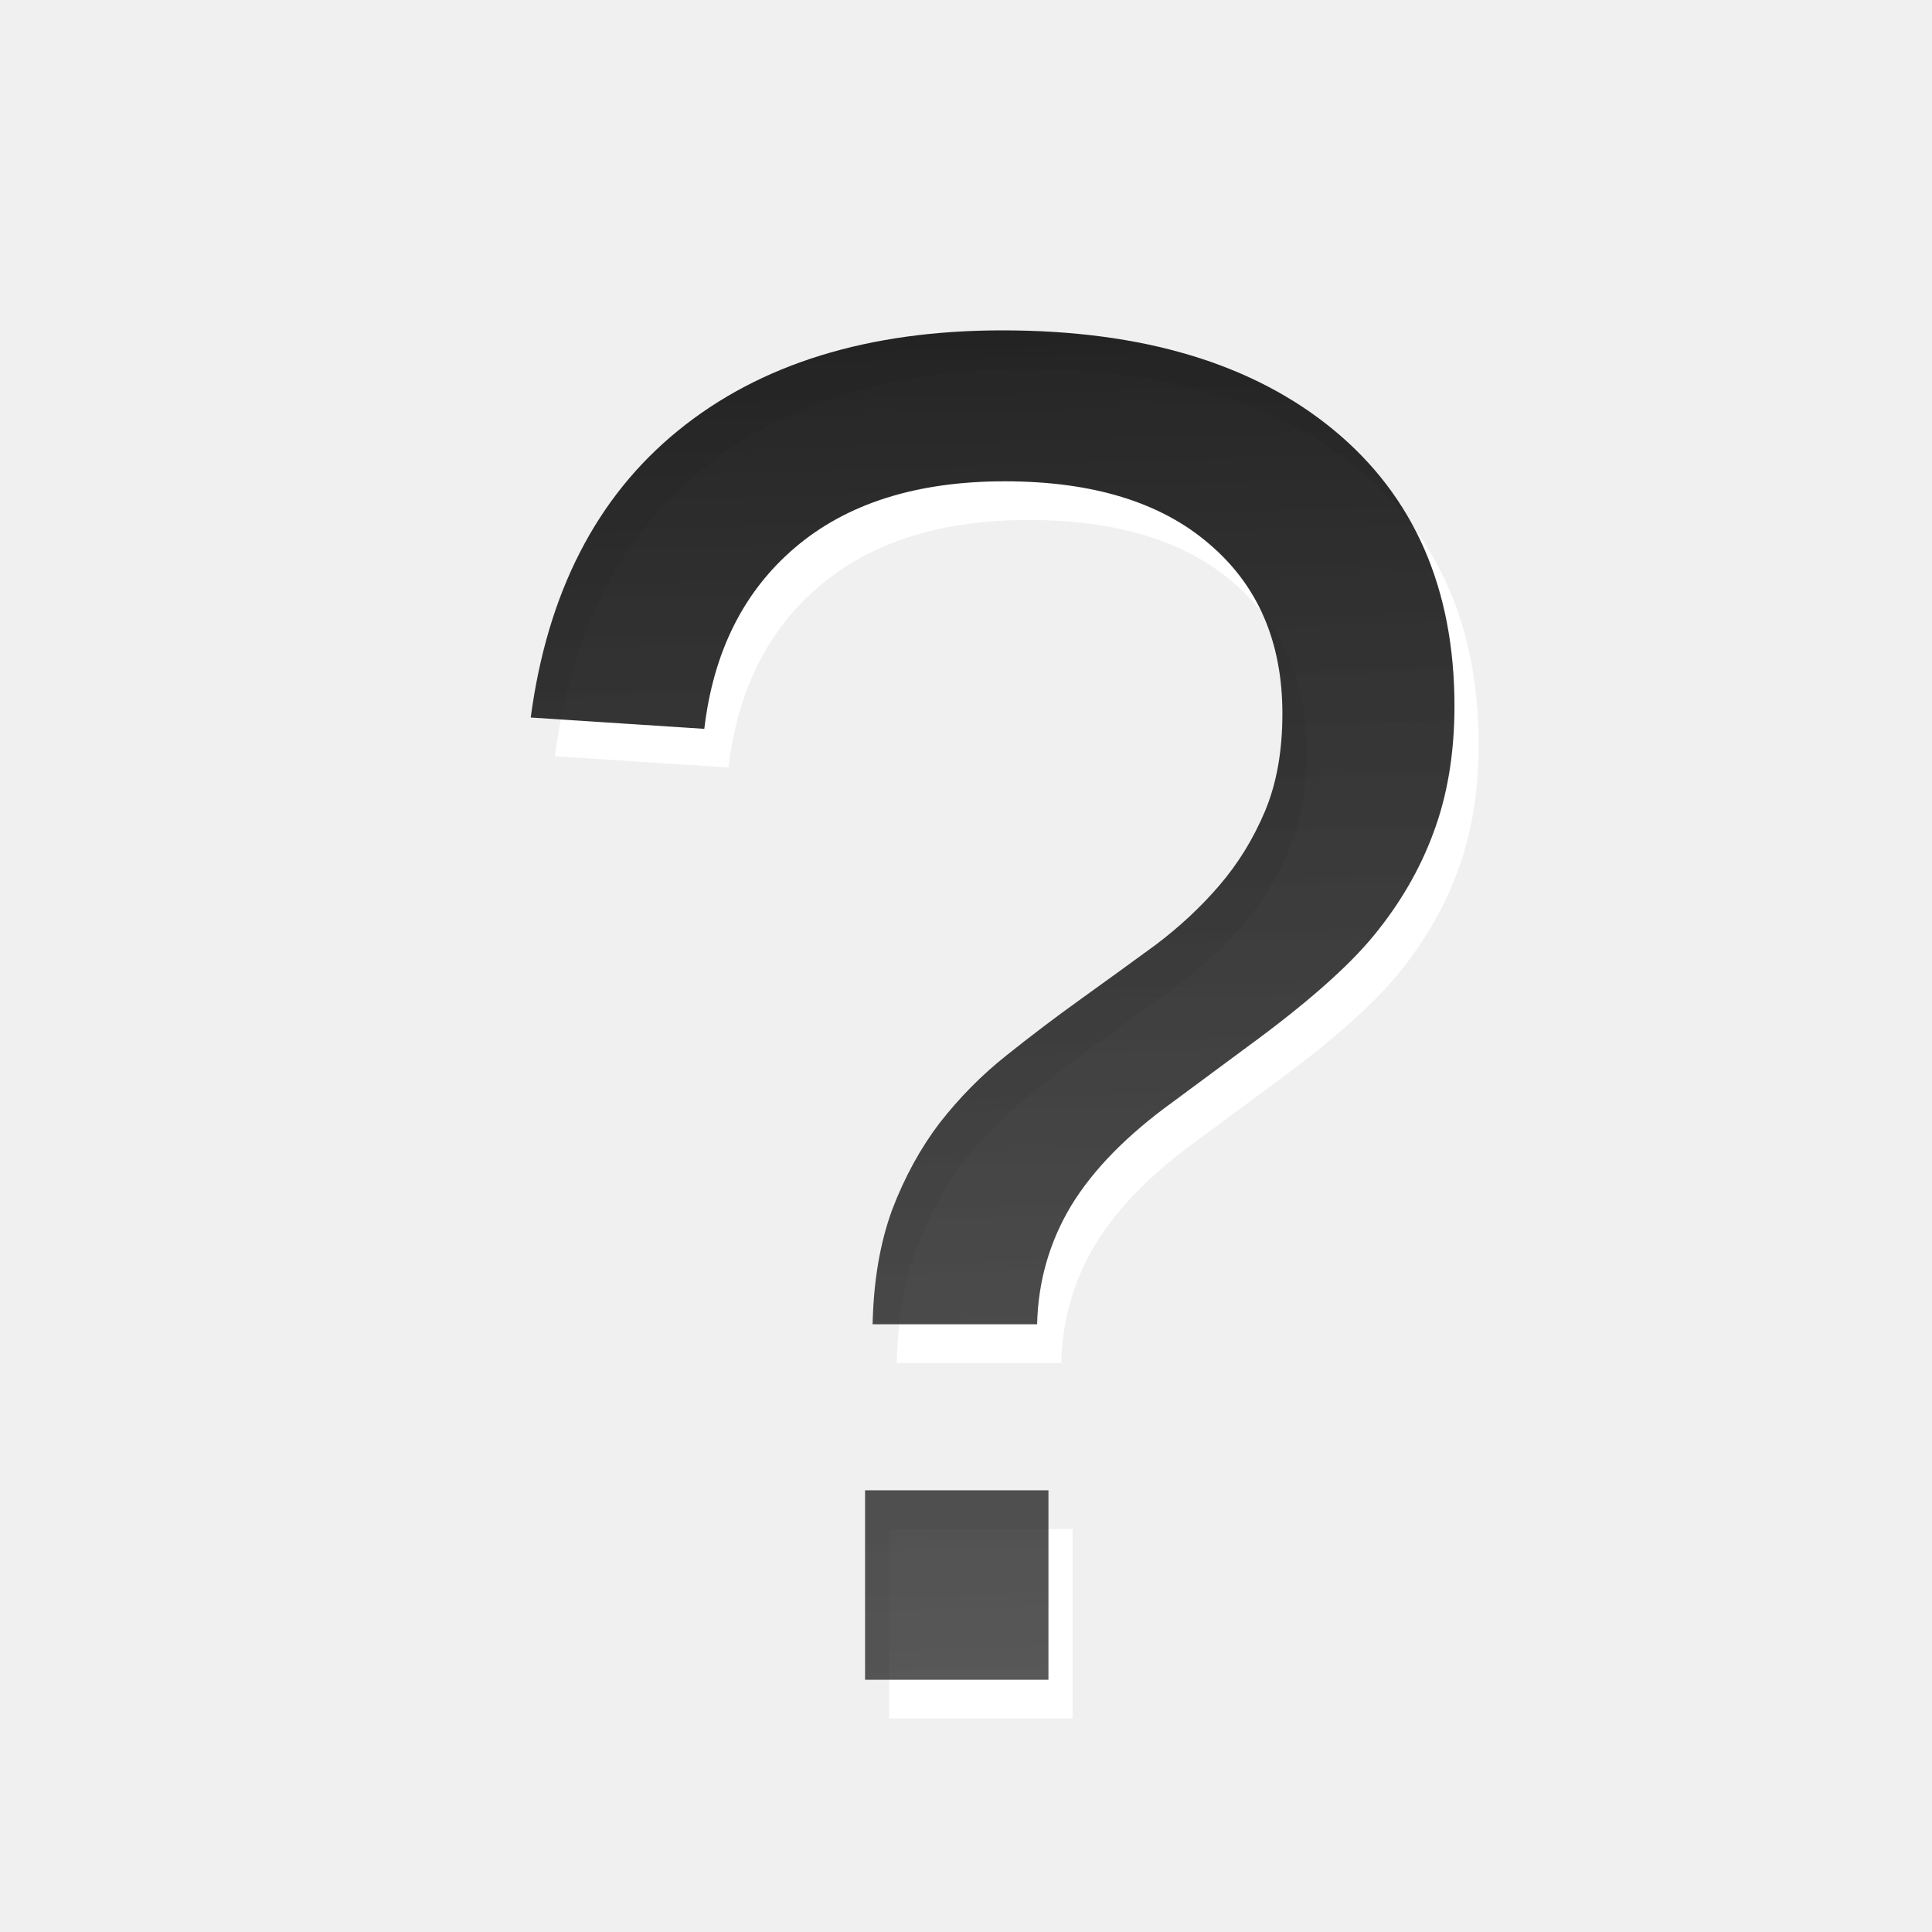
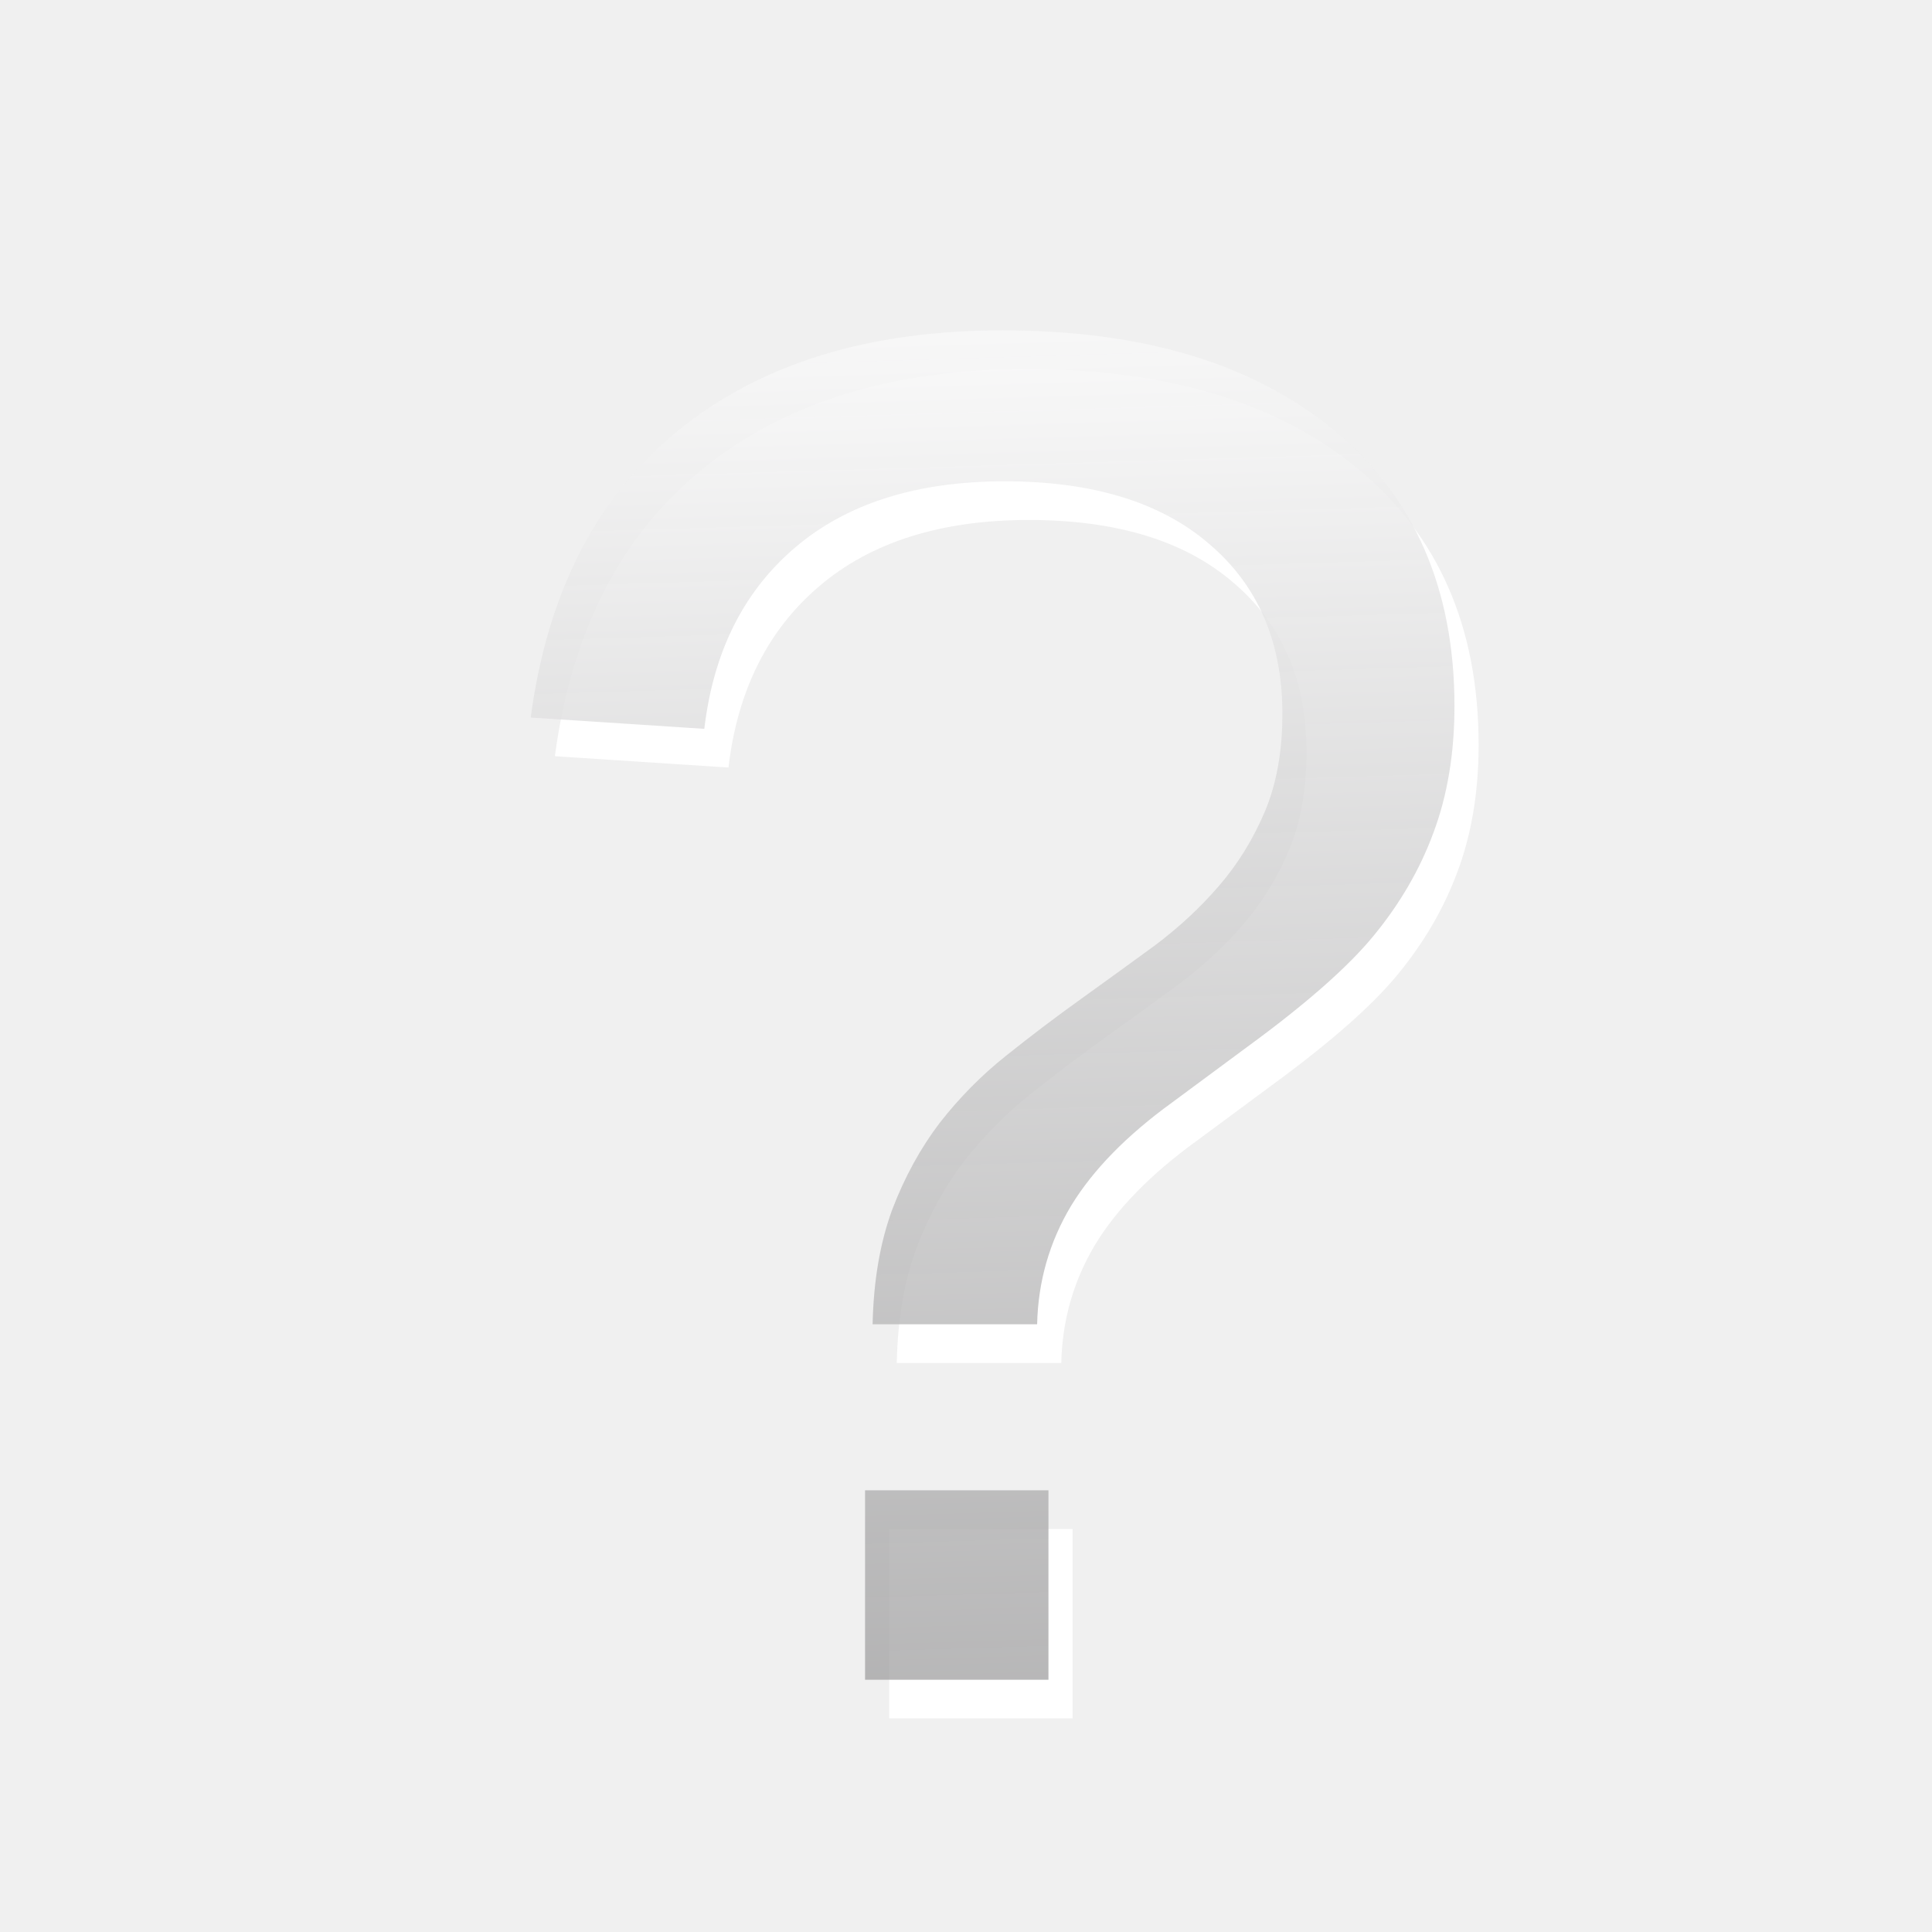
<svg xmlns="http://www.w3.org/2000/svg" xmlns:xlink="http://www.w3.org/1999/xlink" version="1.1" width="40" height="40" id="svg2985">
  <defs id="defs2987">
    <linearGradient id="linearGradient3803">
-       <stop id="stop3811" offset="0" style="stop-color:#000000;stop-opacity:0.87;" />
+       <stop id="stop3811" offset="0" style="stop-color:#ffffff;stop-opacity:0.87;" />
      <stop style="stop-color:#484749;stop-opacity:0.663;" offset="1" id="stop3821" />
    </linearGradient>
    <linearGradient x1="39.999" y1="5.182" x2="39.999" y2="58.802" id="hicg_overlay_grad" gradientUnits="userSpaceOnUse">
      <stop id="stop2990" style="stop-color:#009eff;stop-opacity:1" offset="0" />
-       <stop id="stop2992" style="stop-color:#000000;stop-opacity:1" offset="1" />
+       <stop id="stop2992" style="stop-color:#ffffff;stop-opacity:1" offset="1" />
    </linearGradient>
    <filter color-interpolation-filters="sRGB" id="hicg_drop_shadow">
      <feOffset id="feOffset2995" dy="2" dx="0" in="SourceGraphic" />
      <feGaussianBlur id="feGaussianBlur2997" stdDeviation="5" />
      <feColorMatrix id="feColorMatrix2999" result="shadow" values="1 0 0 0 0  0 1 0 0 0  0 0 1 0 0  0 0 0 0.5 0" type="matrix" />
      <feBlend in2="shadow" mode="normal" in="SourceGraphic" id="feBlend3001" />
    </filter>
    <linearGradient x1="39.999" y1="5.182" x2="39.999" y2="58.802" id="linearGradient3828" xlink:href="#hicg_overlay_grad" gradientUnits="userSpaceOnUse" />
    <linearGradient xlink:href="#linearGradient3803" id="linearGradient3809" x1="20.619" y1="3.986" x2="22.405" y2="62.68" gradientUnits="userSpaceOnUse" spreadMethod="pad" gradientTransform="translate(-0.8247423,0.8247423)" />
    <linearGradient xlink:href="#linearGradient3803" id="linearGradient3008" gradientUnits="userSpaceOnUse" gradientTransform="translate(-0.3246332,1.625116)" spreadMethod="pad" x1="20.619" y1="3.986" x2="22.405" y2="62.68" />
  </defs>
  <text id="text3004" y="35.577" x="9.847" style="font-size:40px;font-style:normal;font-weight:normal;line-height:125%;letter-spacing:0px;word-spacing:0px;fill:#ffffff;fill-opacity:1;fill-rule:nonzero;stroke:none;font-family:Sans" xml:space="preserve">
    <tspan style="font-style:normal;font-variant:normal;font-weight:normal;font-stretch:normal;fill:#ffffff;fill-opacity:1;fill-rule:nonzero;font-family:Arial;-inkscape-font-specification:Arial" y="35.577" x="9.847" id="tspan3006">?</tspan>
  </text>
  <text xml:space="preserve" style="font-size:40px;font-style:normal;font-weight:normal;line-height:125%;letter-spacing:0px;word-spacing:0px;fill:url(#linearGradient3809);fill-opacity:1;fill-rule:nonzero;stroke:none;font-family:Sans" x="9.347" y="34.777" id="text3023">
    <tspan id="tspan3025" x="9.347" y="34.777" style="font-style:normal;font-variant:normal;font-weight:normal;font-stretch:normal;fill:url(#linearGradient3809);fill-opacity:1;fill-rule:nonzero;font-family:Arial;-inkscape-font-specification:Arial">?</tspan>
  </text>
</svg>
